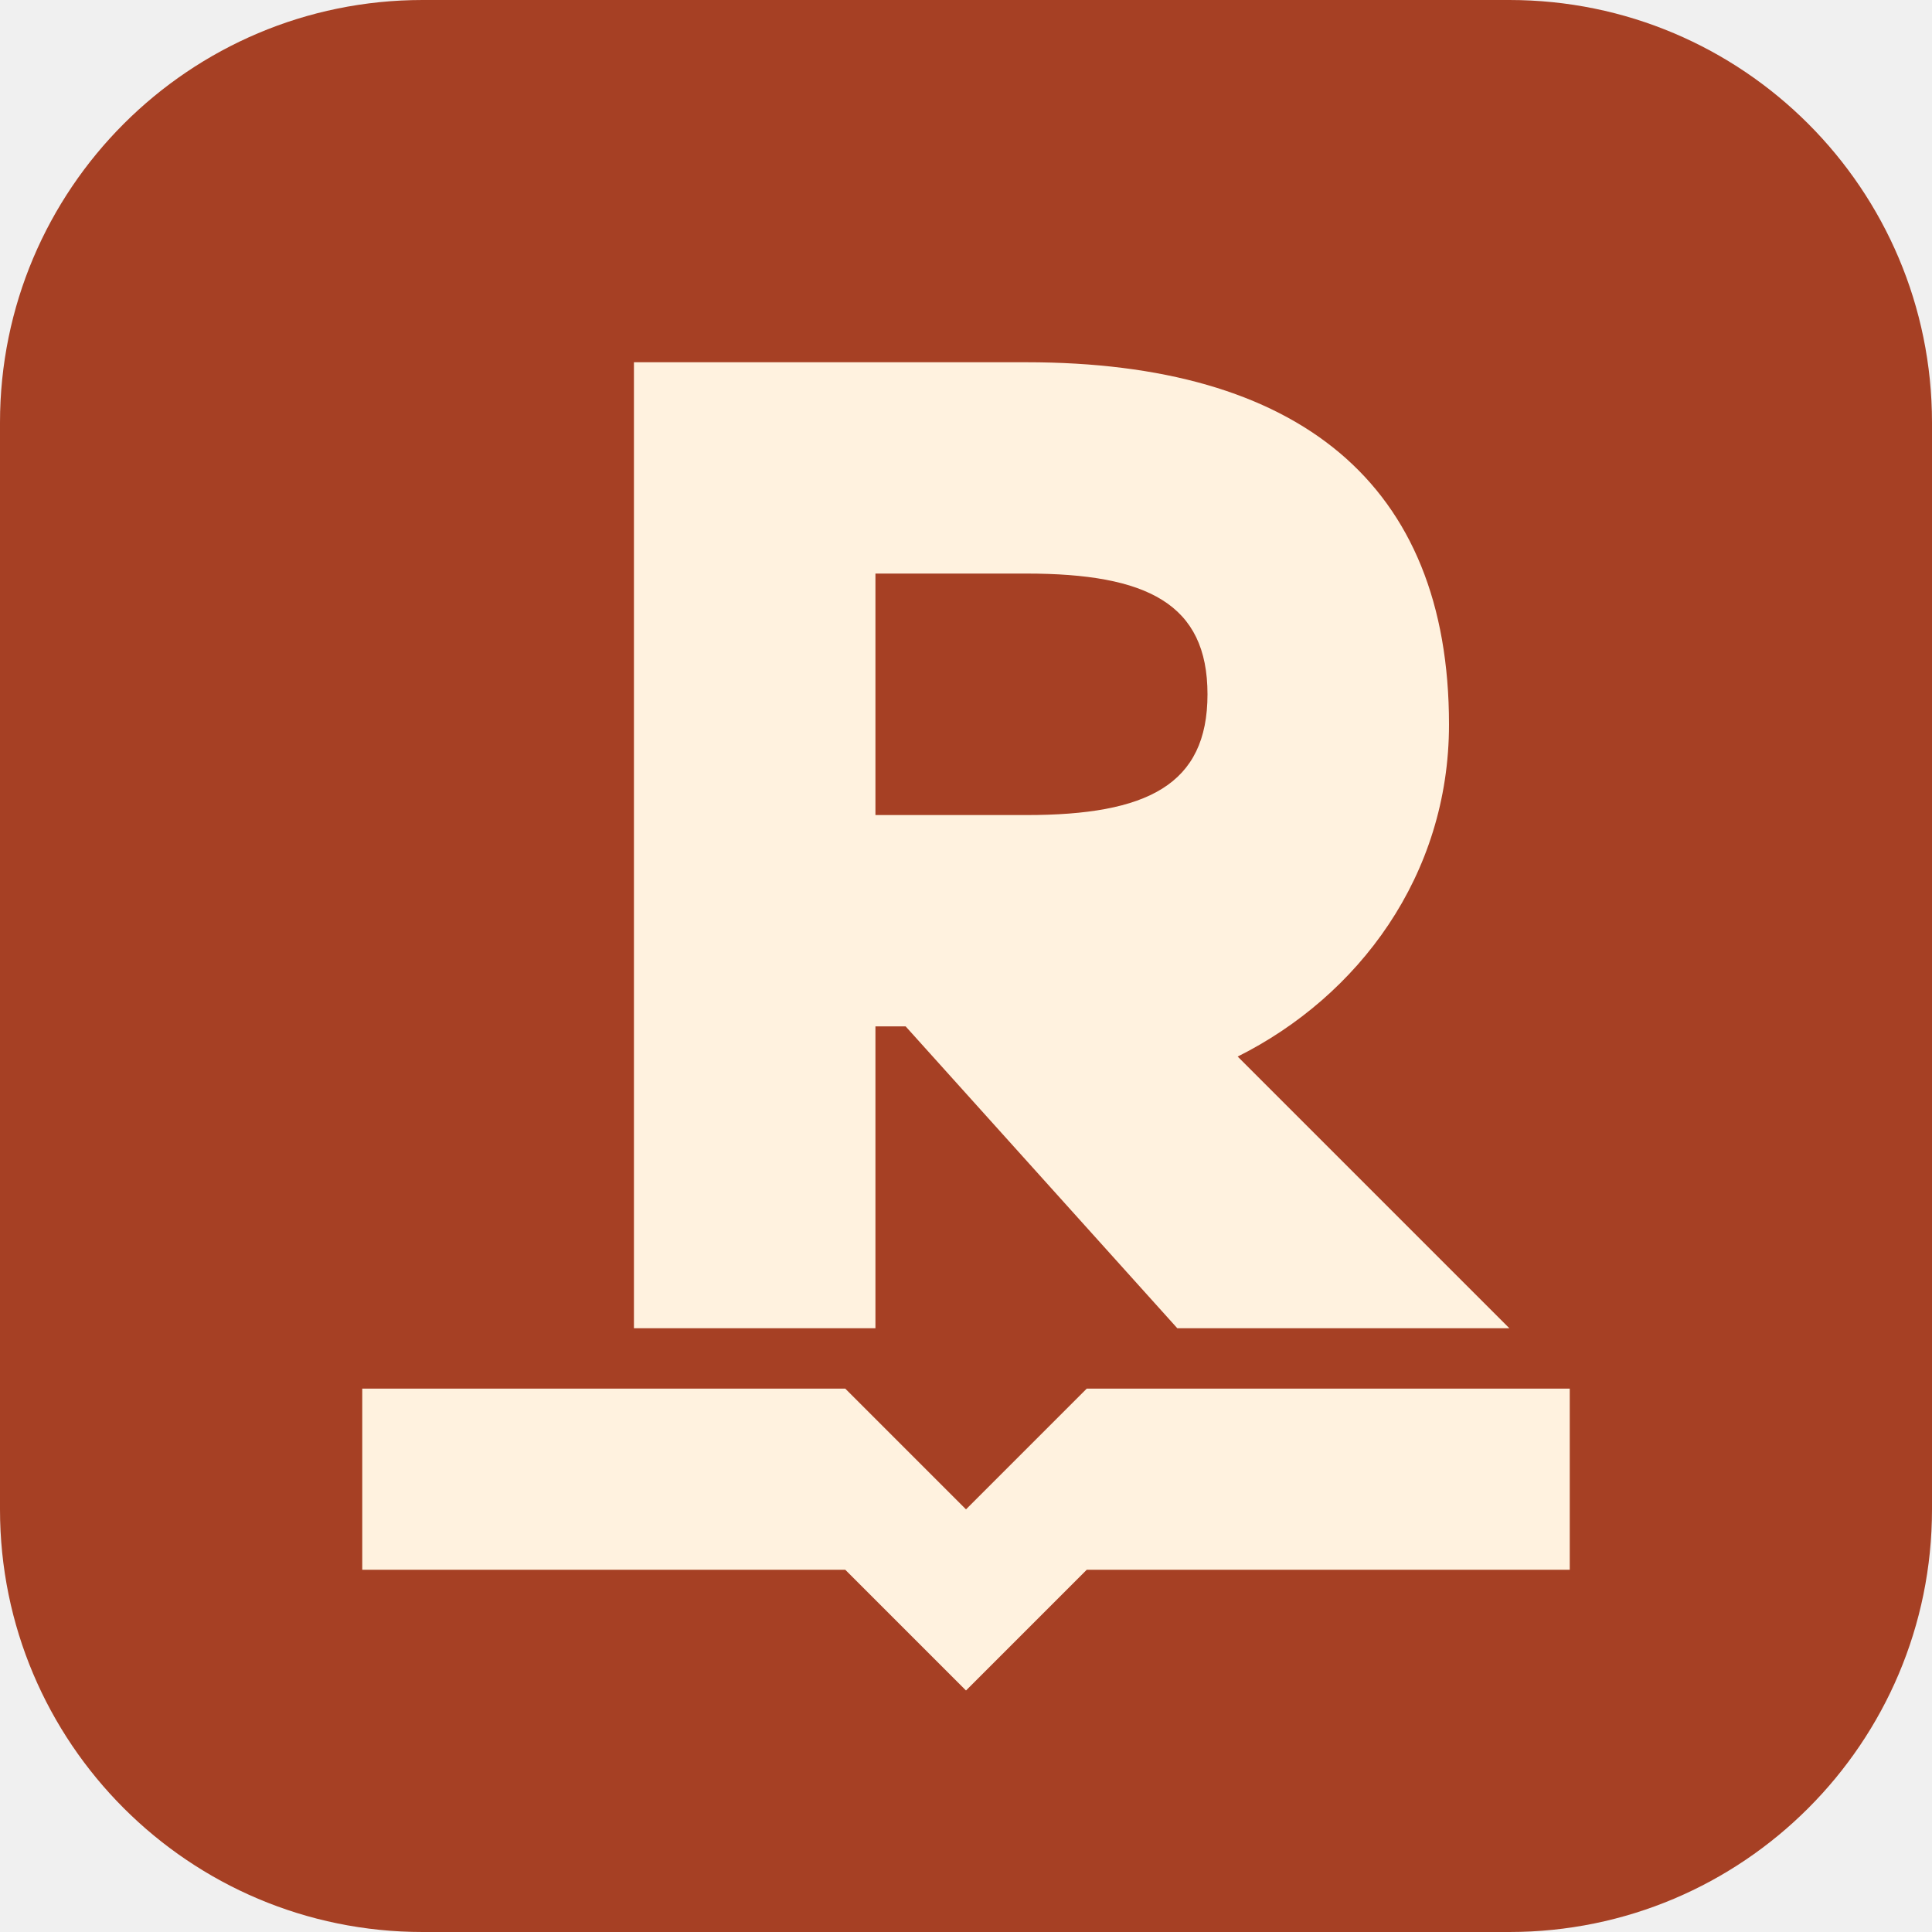
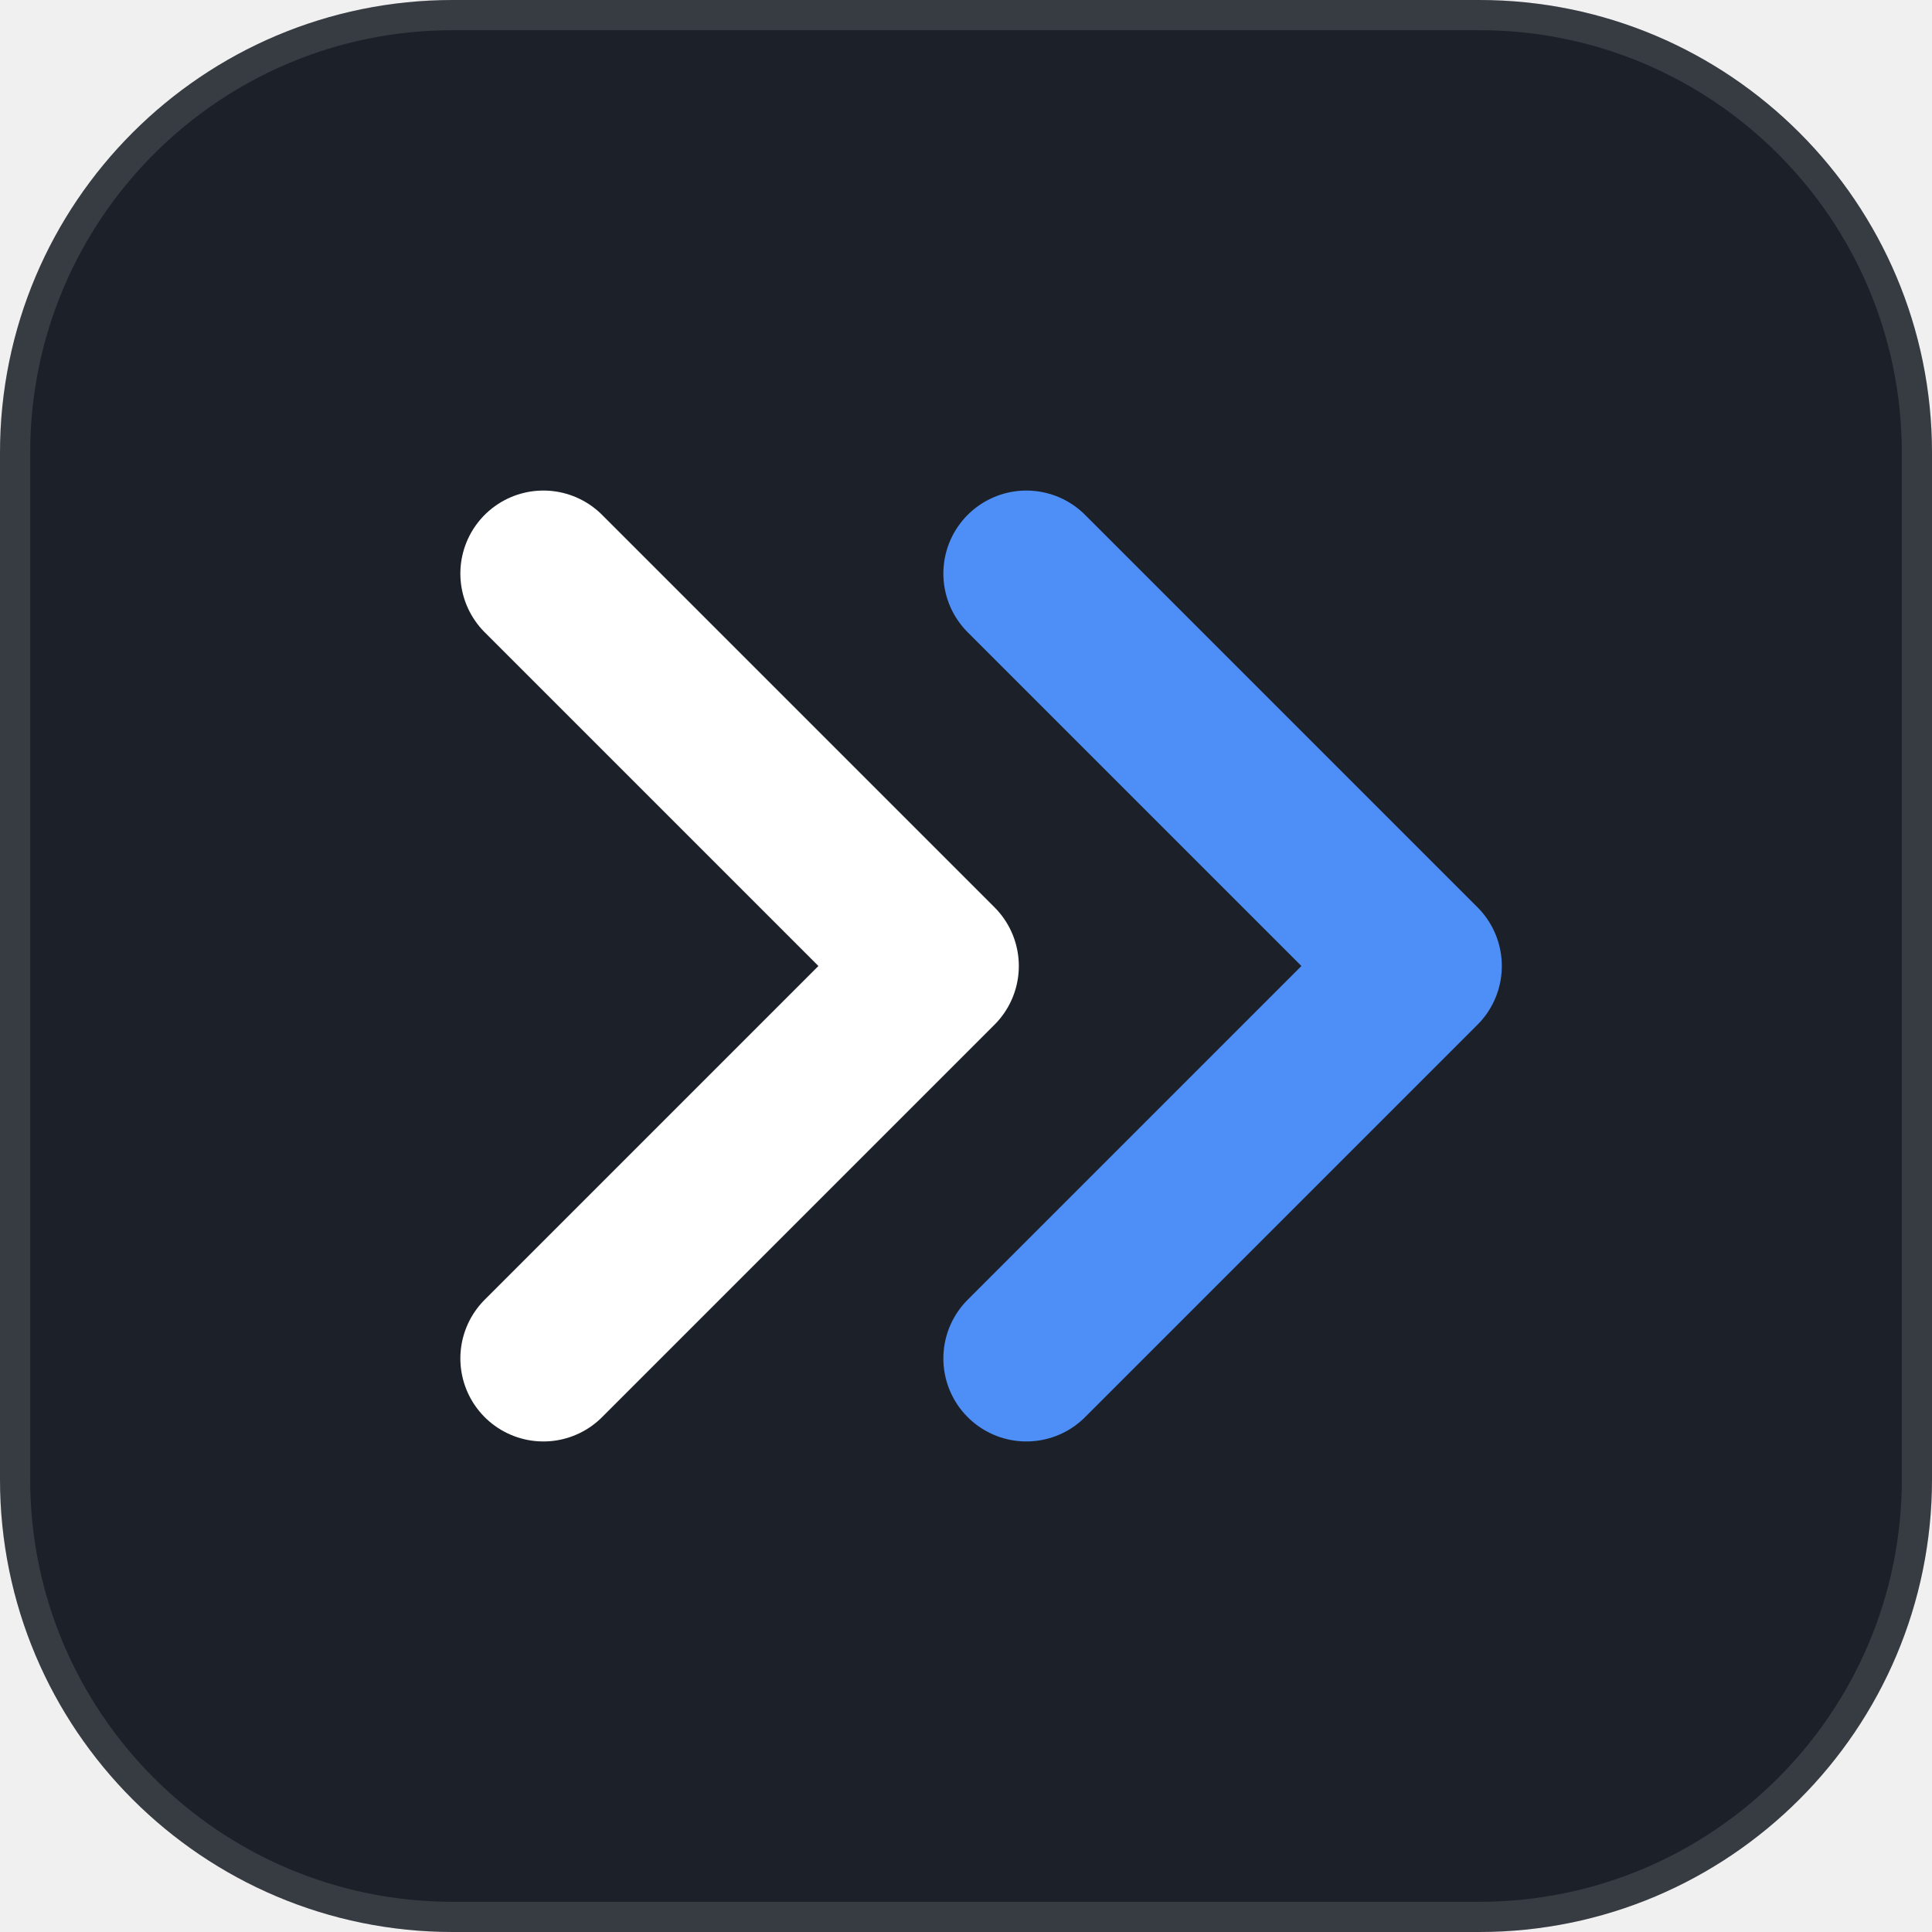
<svg xmlns="http://www.w3.org/2000/svg" viewBox="0 0 64 64">
-   <rect width="64" height="64" rx="14" fill="#a64024" />
-   <path d="M12 46h16l4 4 4-4h16v6H36l-4 4-4-4H12z" fill="#fff2df" />
-   <path d="M21 12h13c9 0 14 4 14 12 0 5-3 9-7 11l9 9H39l-9-10h-1v10h-8zm8 7v8h5c4 0 6-1 6-4s-2-4-6-4z" fill="#fff2df" />
+   <rect width="64" height="64" rx="15" fill="#1c2129" />
+   <rect x="0.5" y="0.5" width="63" height="63" rx="14.5" fill="none" stroke="#fff" stroke-opacity="0.12" />
+   <g fill="none" stroke-linecap="round" stroke-linejoin="round" stroke-width="5.5">
+     <path d="M18 19l13 13-13 13" stroke="#fff" />
+     <path d="M34 19l13 13-13 13" stroke="#4d8ef7" />
+   </g>
</svg>
